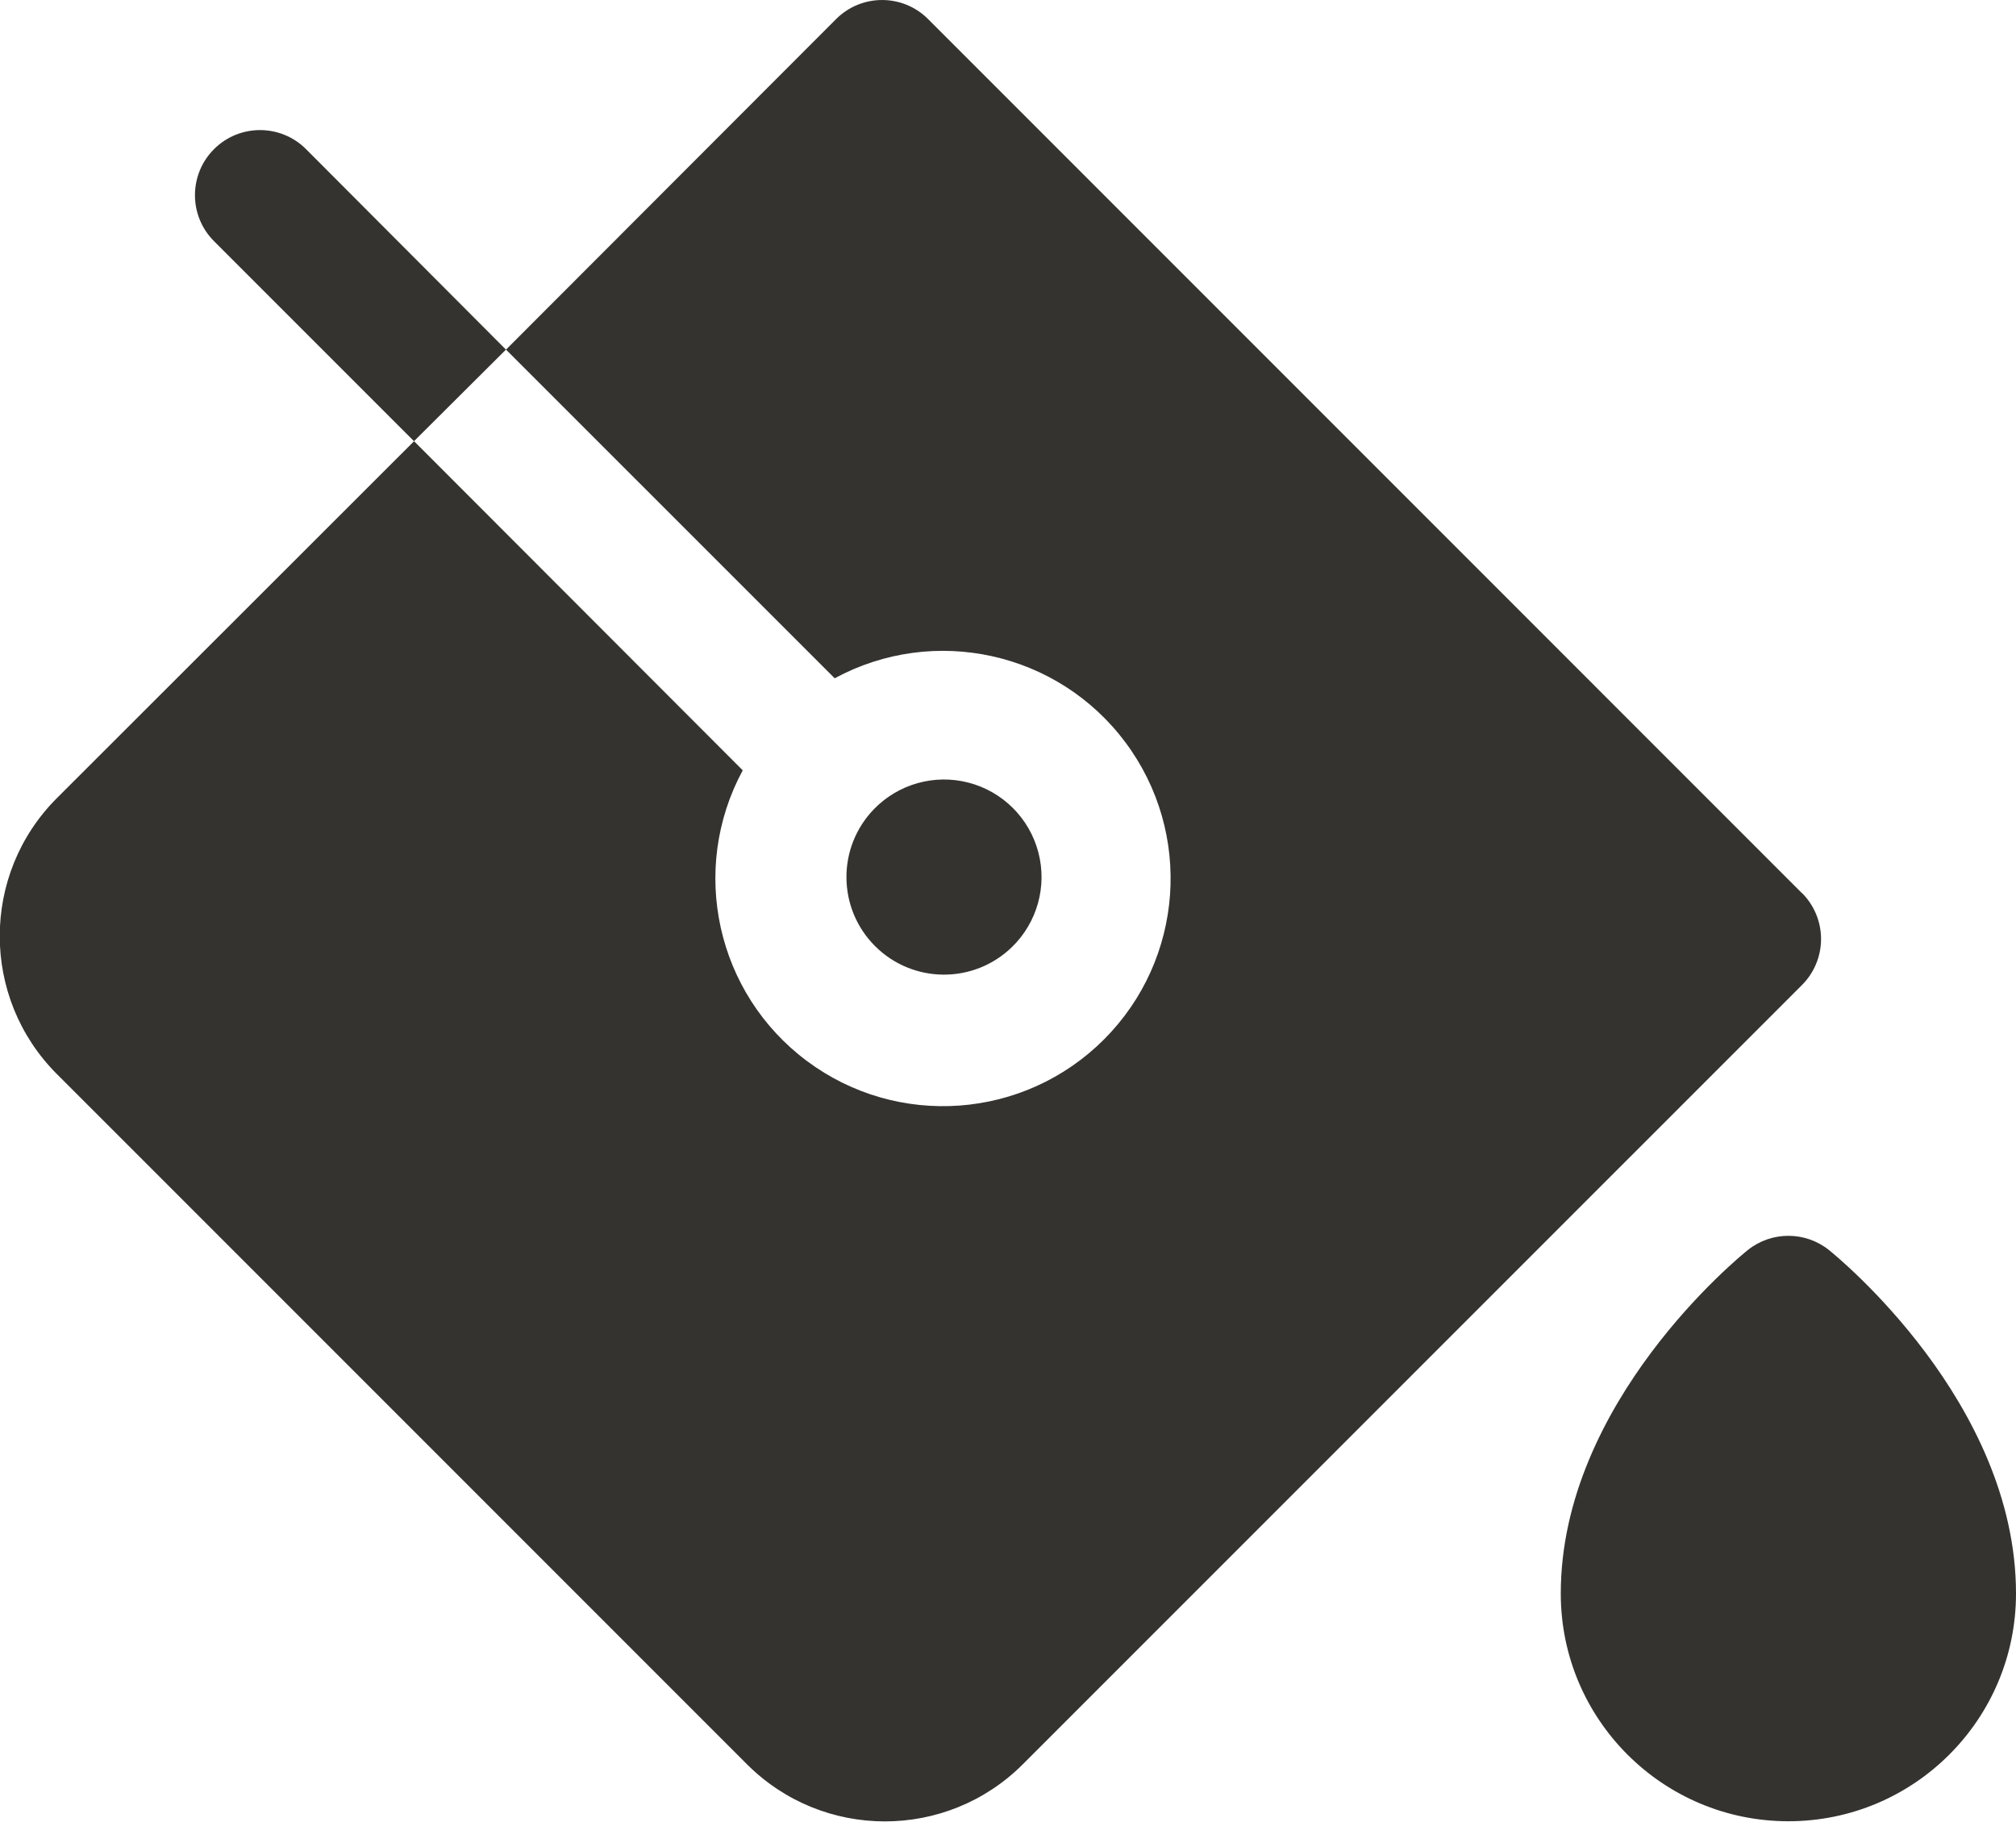
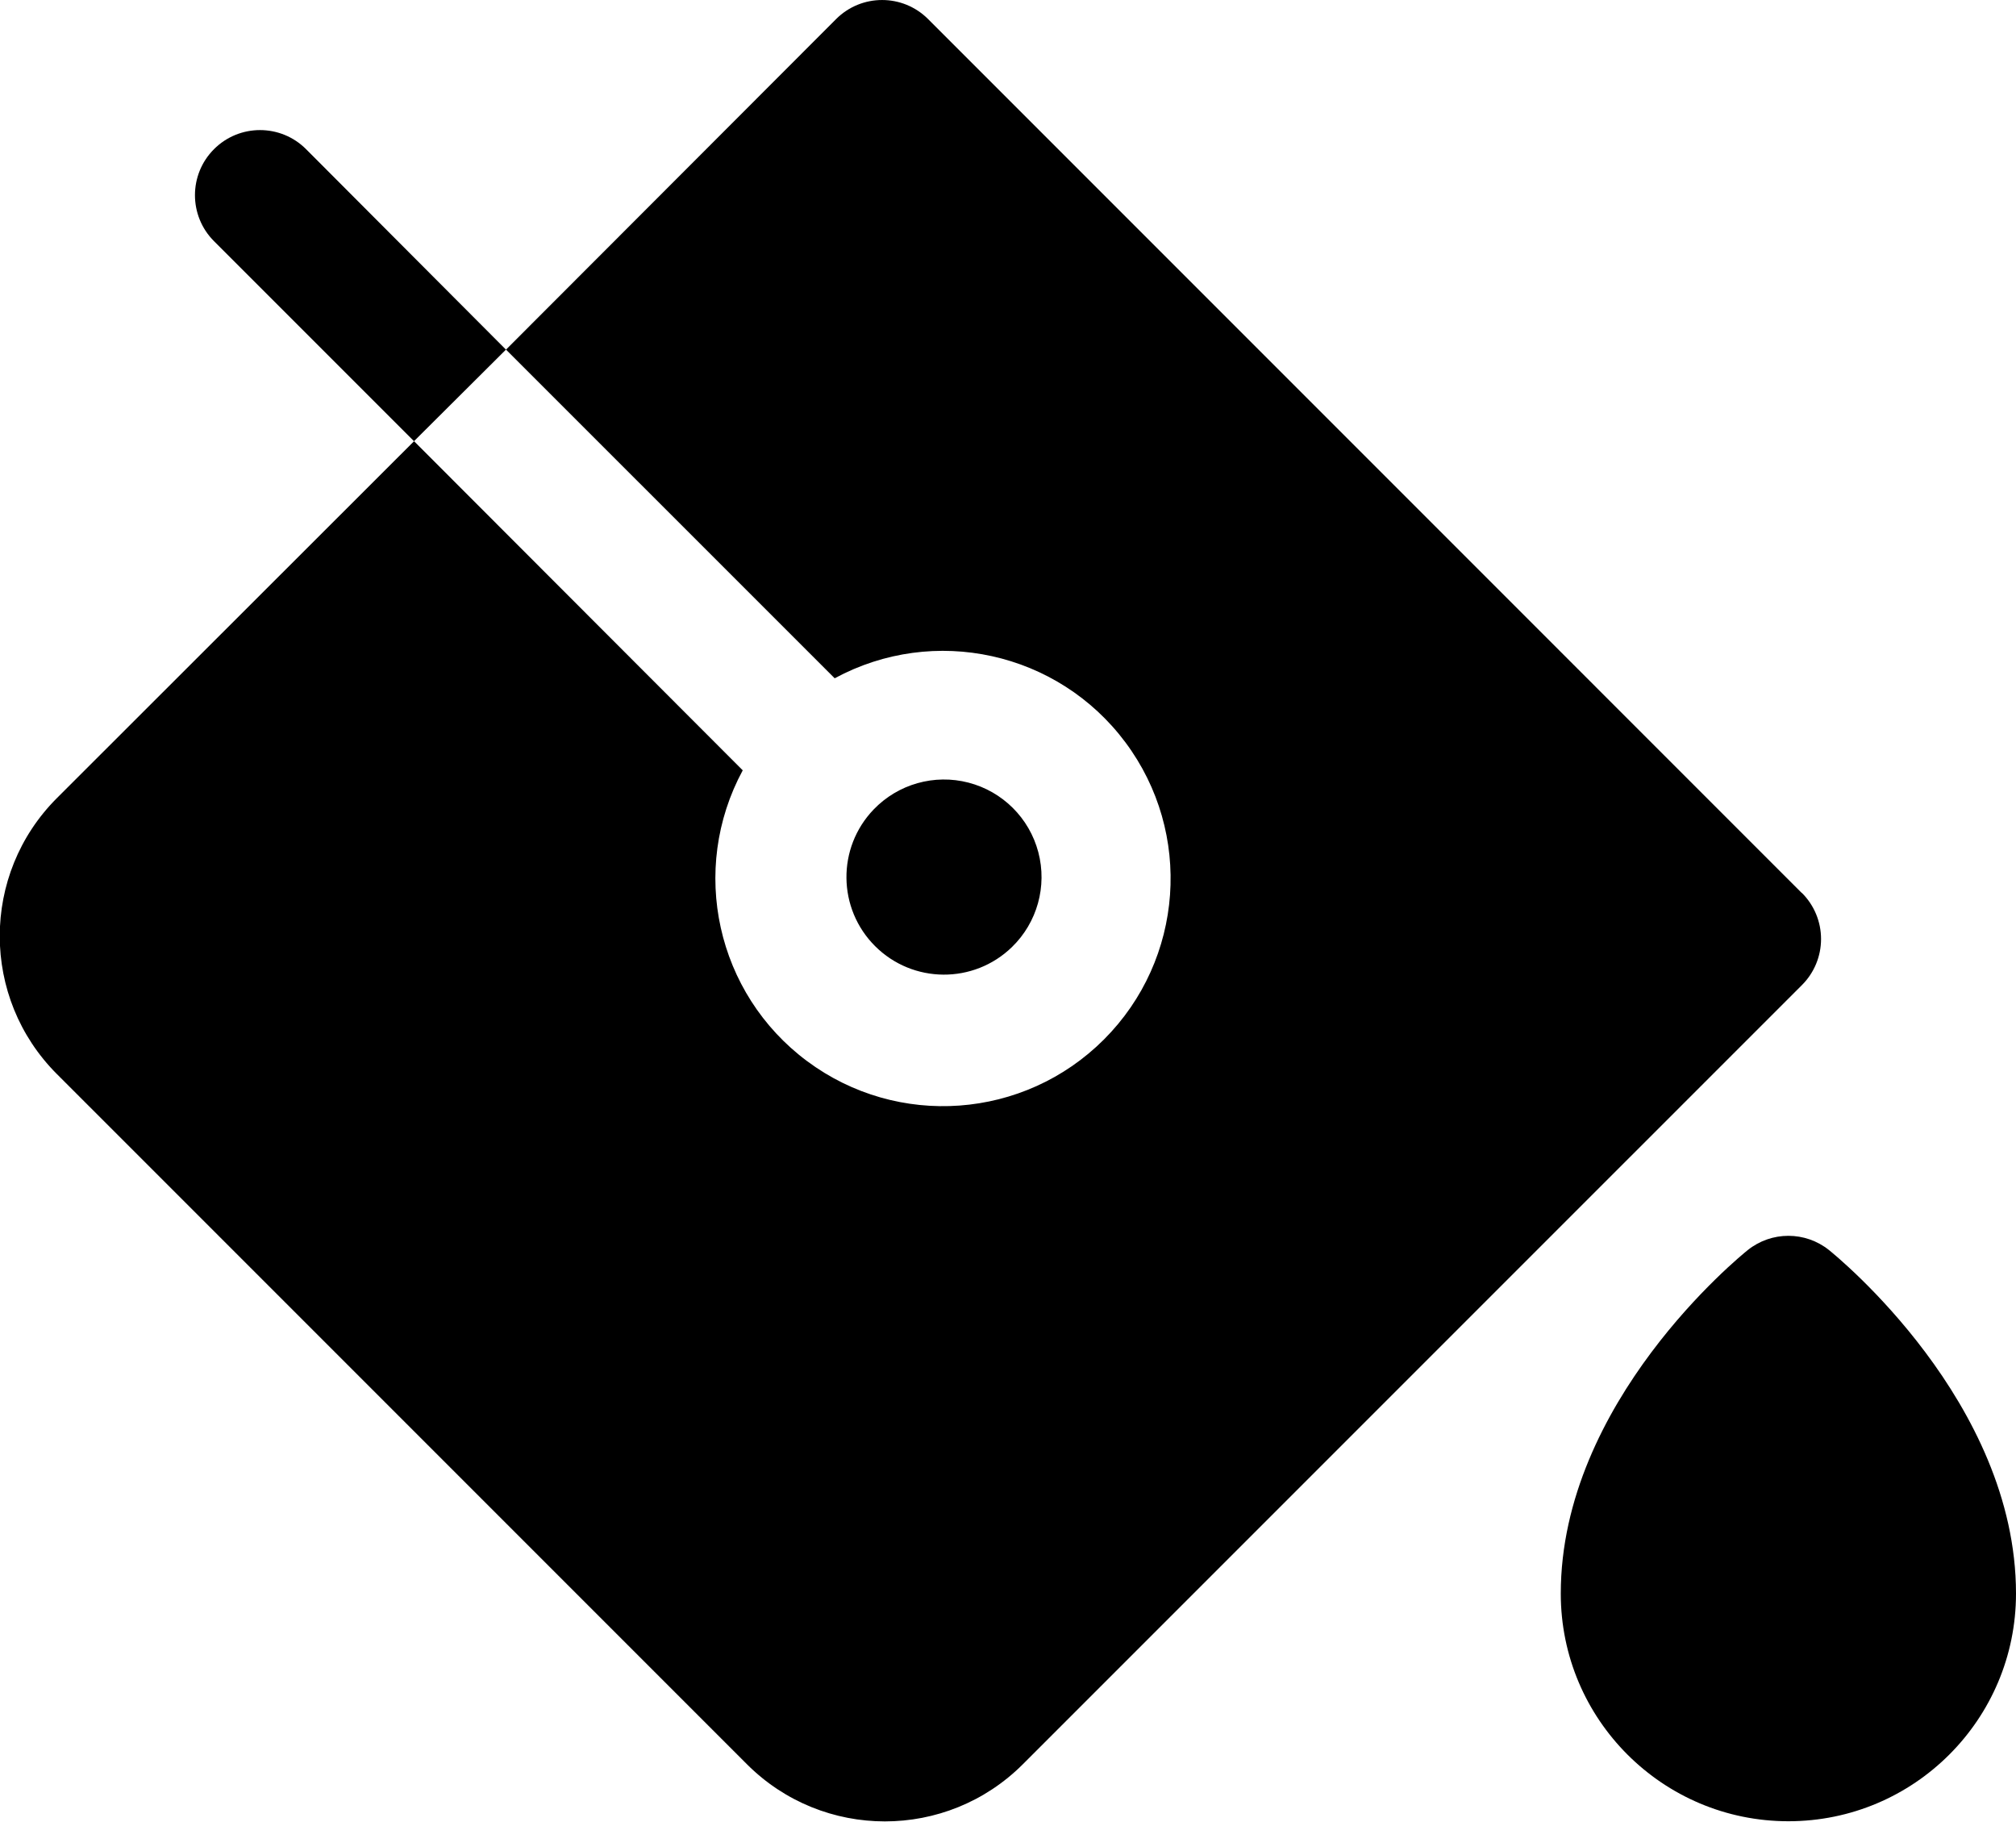
- <svg xmlns="http://www.w3.org/2000/svg" fill="none" viewBox="0 0 31 28">
-   <path fill="#343330" d="M31 24.5a3.5 3.5 0 1 1-7 0c0-2.946 2.757-5.186 2.875-5.281a1 1 0 0 1 1.25 0C28.242 19.314 31 21.554 31 24.5ZM15.56 14.561a1.5 1.5 0 1 0-2.125-2.117 1.5 1.5 0 0 0 2.125 2.117Zm12.146-.832L14.271.293a1 1 0 0 0-1.414 0L7.781 5.375l5.054 5.053a3.5 3.5 0 1 1-1.414 1.415l-5.054-5.06L.875 12.27a3 3 0 0 0 0 4.243l10.611 10.611a3 3 0 0 0 4.242 0l11.98-11.979a1 1 0 0 0 0-1.417Zm-23-11.436a1 1 0 0 0-1.415 1.415l3.075 3.075 1.414-1.408-3.074-3.082Z" />
+ <svg xmlns="http://www.w3.org/2000/svg" viewBox="0 0 31 28">
+   <path d="M31 24.5a3.5 3.5 0 1 1-7 0c0-2.946 2.757-5.186 2.875-5.281a1 1 0 0 1 1.25 0C28.242 19.314 31 21.554 31 24.5ZM15.56 14.561a1.5 1.5 0 1 0-2.125-2.117 1.5 1.5 0 0 0 2.125 2.117Zm12.146-.832L14.271.293a1 1 0 0 0-1.414 0L7.781 5.375l5.054 5.053a3.5 3.5 0 1 1-1.414 1.415l-5.054-5.06L.875 12.27a3 3 0 0 0 0 4.243l10.611 10.611a3 3 0 0 0 4.242 0l11.98-11.979a1 1 0 0 0 0-1.417Zm-23-11.436a1 1 0 0 0-1.415 1.415l3.075 3.075 1.414-1.408-3.074-3.082Z" />
</svg>
